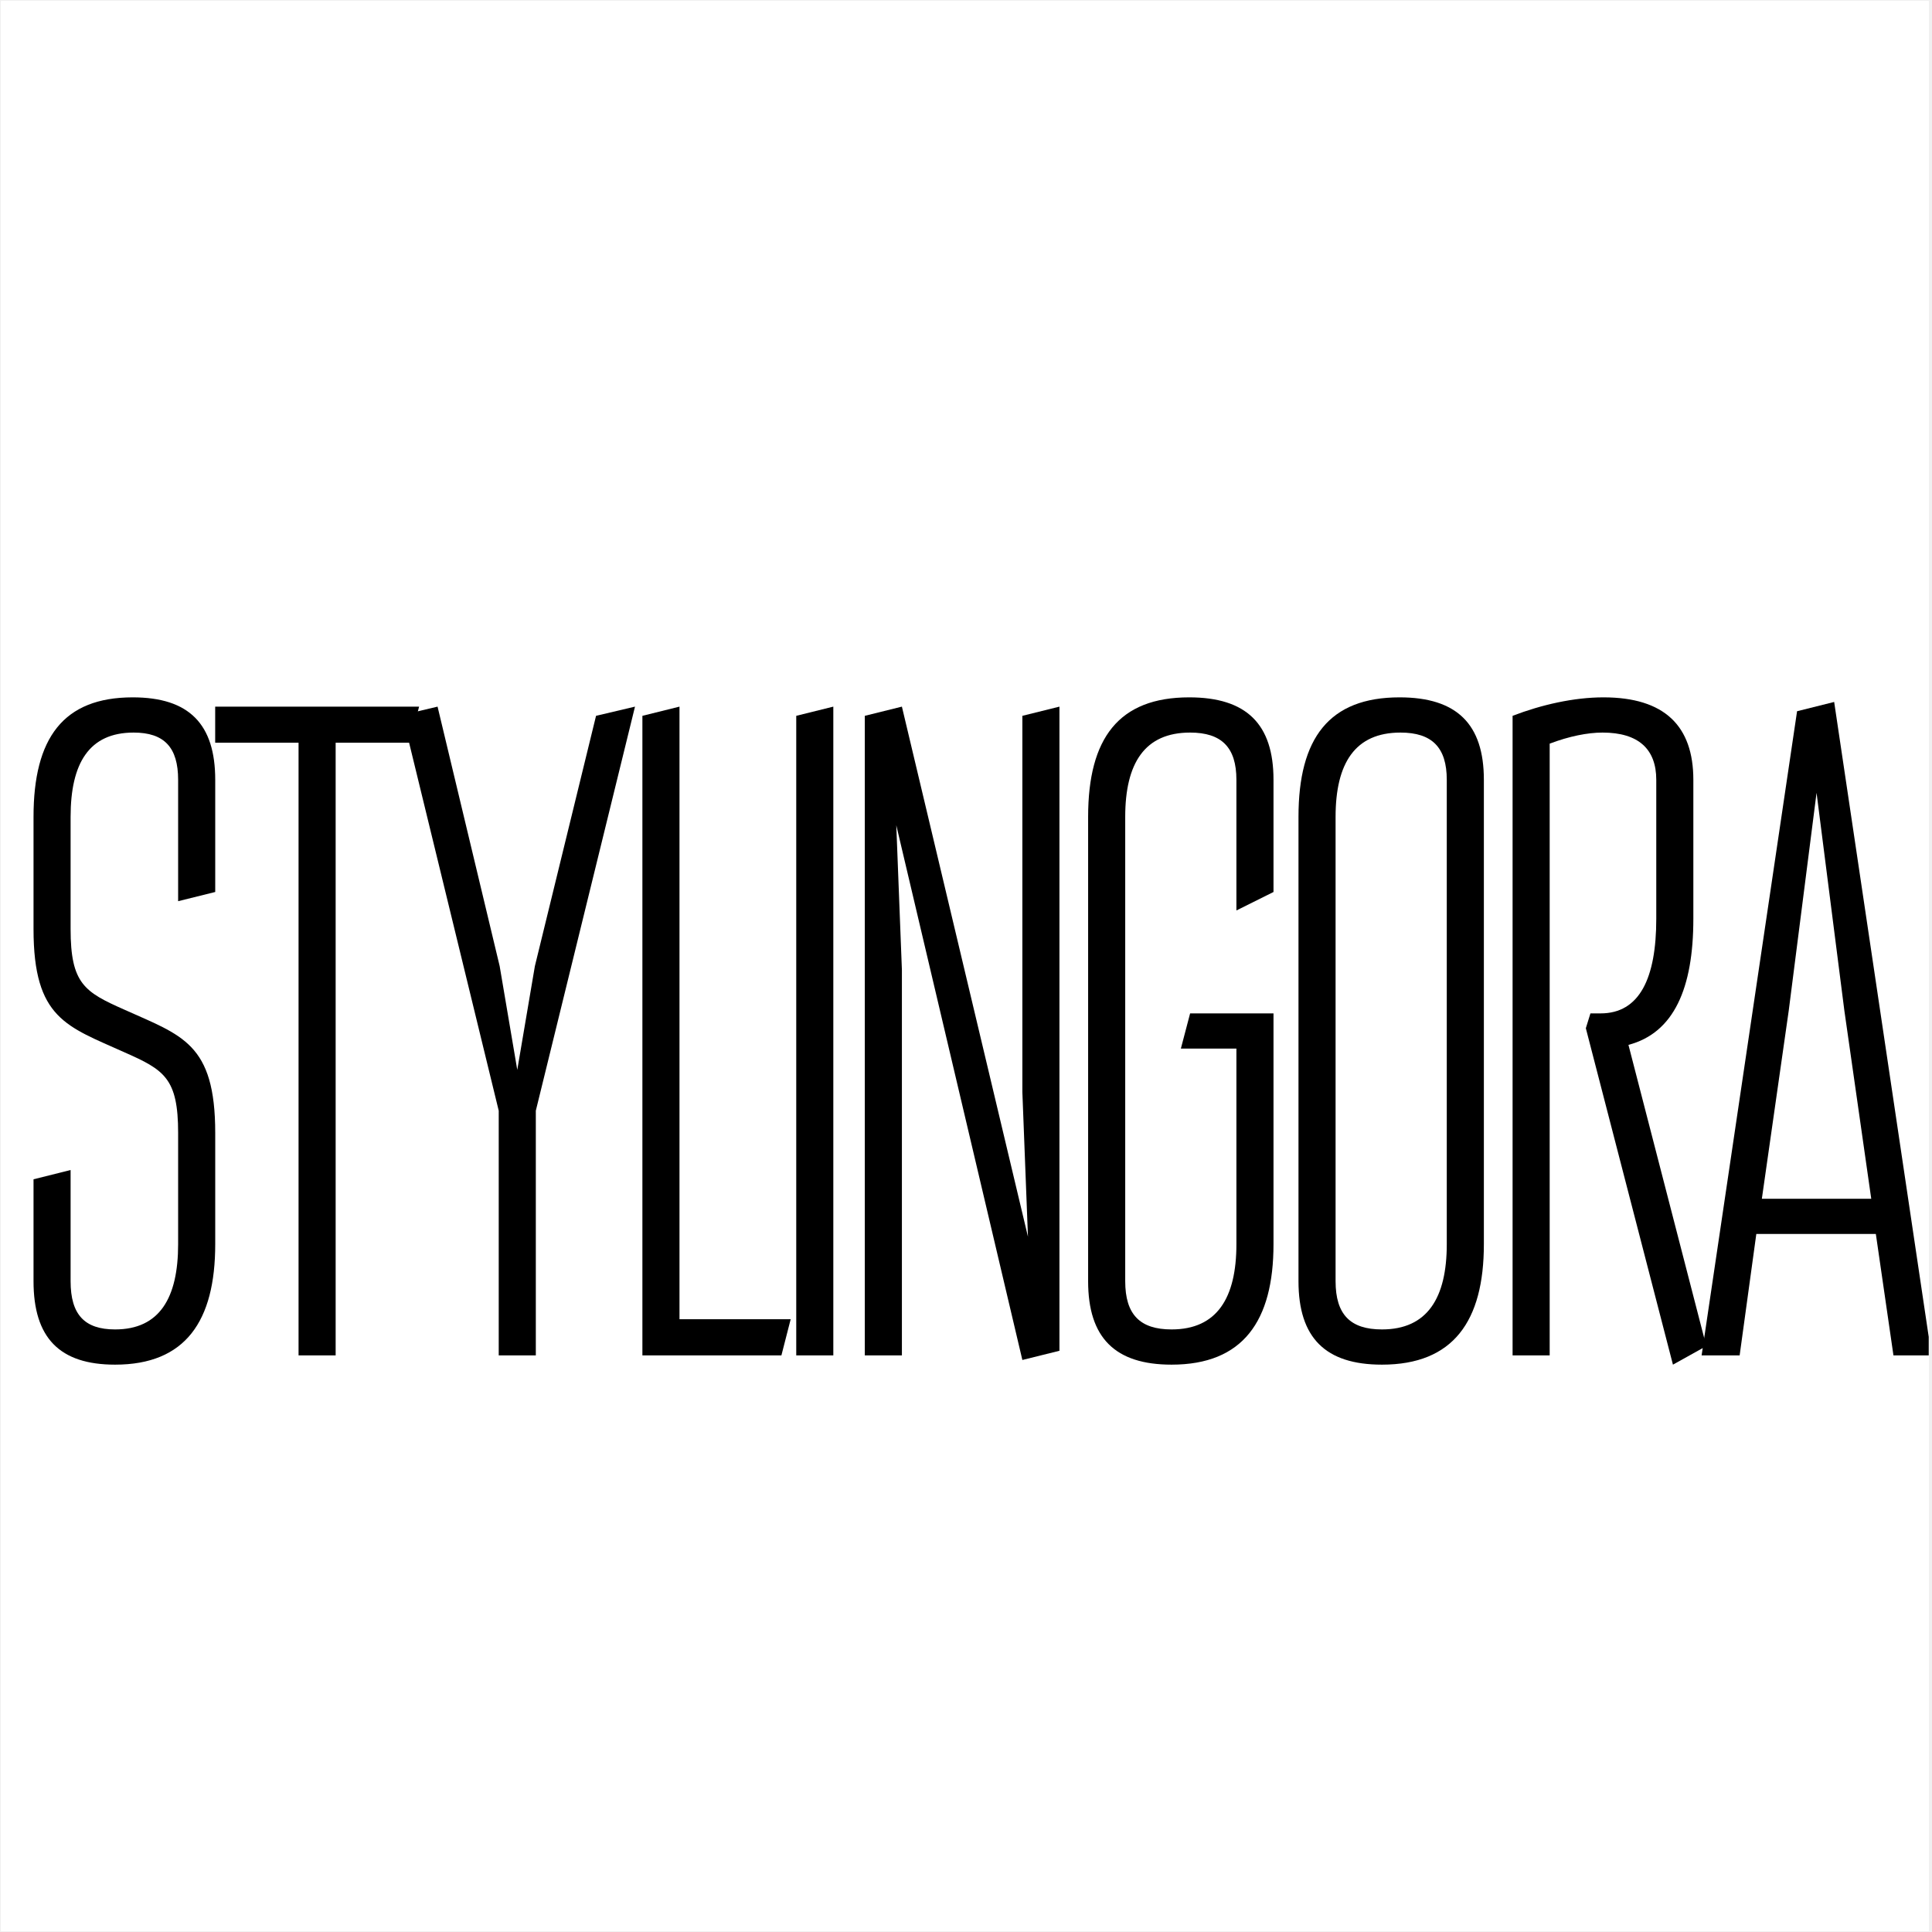
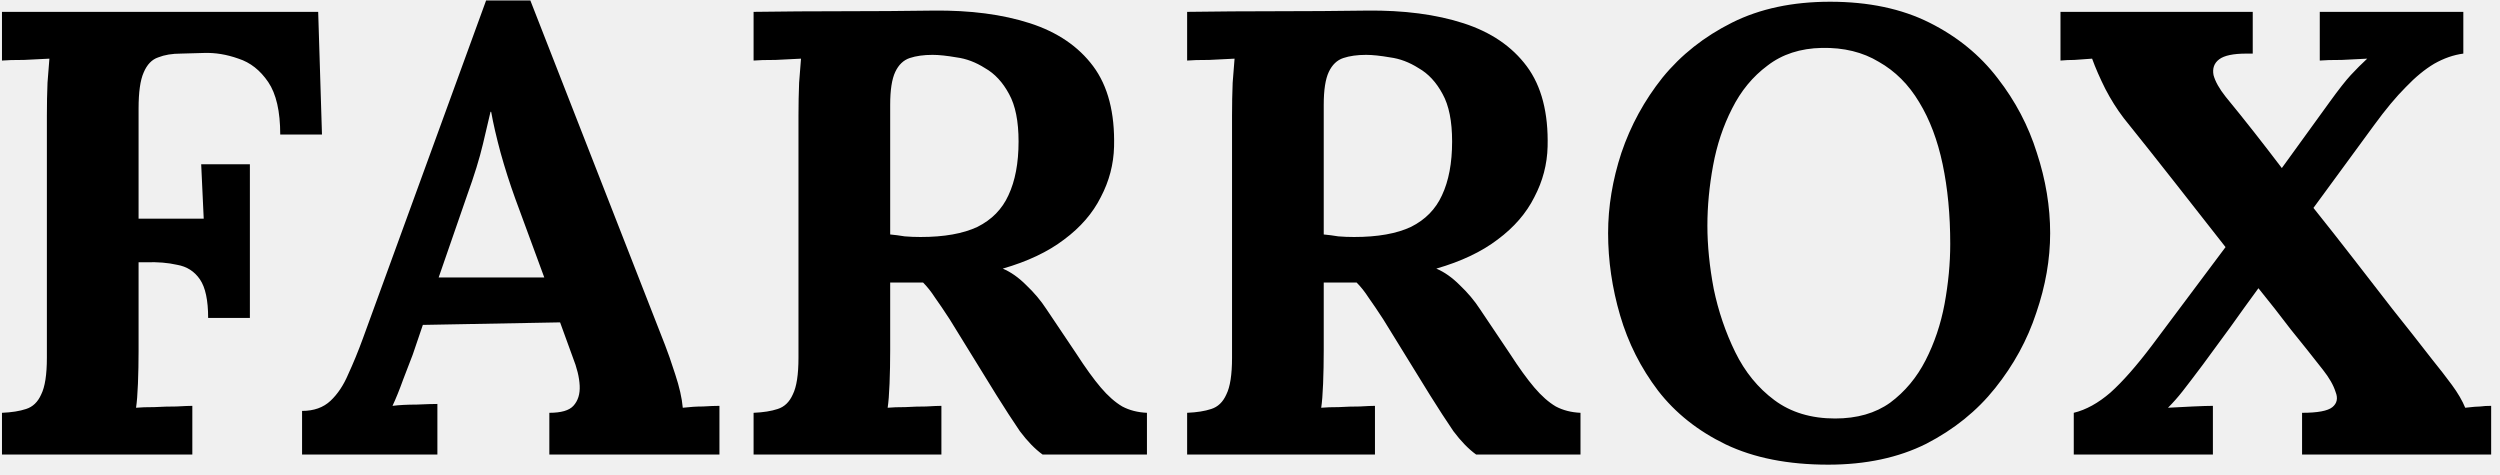
- <svg xmlns="http://www.w3.org/2000/svg" width="140" zoomAndPan="magnify" viewBox="0 0 104.88 105" height="140" preserveAspectRatio="xMidYMid meet" version="1.0">
-   <defs>
-     <g />
-     <clipPath id="b4ca6f3b47">
-       <path d="M 0 0.059 L 104.762 0.059 L 104.762 104.938 L 0 104.938 Z M 0 0.059 " clip-rule="nonzero" />
-     </clipPath>
-     <clipPath id="1a344d5d32">
-       <path d="M 92 38 L 104.762 38 L 104.762 74 L 92 74 Z M 92 38 " clip-rule="nonzero" />
-     </clipPath>
-   </defs>
-   <g clip-path="url(#b4ca6f3b47)">
-     <path fill="#ffffff" d="M 0 0.059 L 104.879 0.059 L 104.879 112.43 L 0 112.43 Z M 0 0.059 " fill-opacity="1" fill-rule="nonzero" />
-     <path fill="#ffffff" d="M 0 0.059 L 104.879 0.059 L 104.879 104.941 L 0 104.941 Z M 0 0.059 " fill-opacity="1" fill-rule="nonzero" />
-     <path fill="#ffffff" d="M 0 0.059 L 104.879 0.059 L 104.879 104.941 L 0 104.941 Z M 0 0.059 " fill-opacity="1" fill-rule="nonzero" />
-   </g>
-   <g fill="#000000" fill-opacity="1">
-     <g transform="translate(0, 73.6617)">
-       <g>
-         <path d="M 11.637 -6.043 L 11.637 -12.09 C 11.637 -16.977 9.824 -17.379 6.699 -18.789 C 4.535 -19.746 3.777 -20.199 3.777 -23.172 L 3.777 -29.266 C 3.777 -32.188 4.785 -33.848 7.203 -33.848 C 8.867 -33.848 9.621 -33.043 9.621 -31.281 L 9.621 -24.684 L 11.637 -25.184 L 11.637 -31.281 C 11.637 -34.301 10.227 -35.762 7.152 -35.762 C 3.375 -35.762 1.762 -33.547 1.762 -29.266 L 1.762 -23.172 C 1.762 -18.285 3.578 -17.883 6.699 -16.473 C 8.867 -15.516 9.621 -15.062 9.621 -12.09 L 9.621 -6.043 C 9.621 -3.121 8.613 -1.41 6.195 -1.41 C 4.535 -1.41 3.777 -2.215 3.777 -4.031 L 3.777 -10.074 L 1.762 -9.57 L 1.762 -4.031 C 1.762 -0.957 3.172 0.504 6.195 0.504 C 10.023 0.504 11.637 -1.863 11.637 -6.043 Z M 11.637 -6.043 " />
-       </g>
-     </g>
-   </g>
-   <g fill="#000000" fill-opacity="1">
-     <g transform="translate(11.13073, 73.6617)">
-       <g>
-         <path d="M 0.504 -33.297 L 5.035 -33.297 L 5.035 0 L 7.051 0 L 7.051 -33.297 L 11.082 -33.297 L 11.586 -35.258 L 0.504 -35.258 Z M 0.504 -33.297 " />
-       </g>
-     </g>
-   </g>
-   <g fill="#000000" fill-opacity="1">
-     <g transform="translate(21.05267, 73.6617)">
-       <g>
-         <path d="M 11.281 -34.758 L 7.957 -21.156 L 7 -15.516 L 6.043 -21.156 L 2.668 -35.258 L 0.754 -34.805 L 5.992 -13.297 L 5.992 0 L 8.008 0 L 8.008 -13.297 L 13.398 -35.258 Z M 11.281 -34.758 " />
-       </g>
-     </g>
-   </g>
-   <g fill="#000000" fill-opacity="1">
-     <g transform="translate(32.93889, 73.6617)">
-       <g>
-         <path d="M 9.973 -1.965 L 3.93 -1.965 L 3.93 -35.258 L 1.914 -34.758 L 1.914 0 L 9.469 0 Z M 9.973 -1.965 " />
-       </g>
-     </g>
-   </g>
-   <g fill="#000000" fill-opacity="1">
-     <g transform="translate(41.24909, 73.6617)">
-       <g>
-         <path d="M 3.98 -35.258 L 1.965 -34.758 L 1.965 0 L 3.98 0 Z M 3.98 -35.258 " />
-       </g>
-     </g>
-   </g>
-   <g fill="#000000" fill-opacity="1">
-     <g transform="translate(45.02632, 73.6617)">
-       <g>
-         <path d="M 10.477 -14.305 L 10.781 -6.449 L 3.93 -35.258 L 1.914 -34.758 L 1.914 0 L 3.93 0 L 3.93 -20.953 L 3.625 -28.812 L 10.477 0.25 L 12.492 -0.25 L 12.492 -35.258 L 10.477 -34.758 Z M 10.477 -14.305 " />
-       </g>
-     </g>
-   </g>
-   <g fill="#000000" fill-opacity="1">
-     <g transform="translate(57.2651, 73.6617)">
-       <g>
-         <path d="M 9.871 -6.043 C 9.871 -3.121 8.816 -1.41 6.348 -1.41 C 4.633 -1.41 3.828 -2.215 3.828 -4.031 L 3.828 -29.266 C 3.828 -32.188 4.887 -33.848 7.355 -33.848 C 9.066 -33.848 9.871 -33.043 9.871 -31.281 L 9.871 -24.18 L 11.887 -25.184 L 11.887 -31.281 C 11.887 -34.301 10.426 -35.762 7.305 -35.762 C 3.477 -35.762 1.812 -33.547 1.812 -29.266 L 1.812 -4.031 C 1.812 -0.957 3.273 0.504 6.348 0.504 C 10.227 0.504 11.887 -1.863 11.887 -6.043 L 11.887 -18.586 L 7.355 -18.586 L 6.852 -16.672 L 9.871 -16.672 Z M 9.871 -6.043 " />
-       </g>
-     </g>
-   </g>
-   <g fill="#000000" fill-opacity="1">
-     <g transform="translate(68.69803, 73.6617)">
-       <g>
-         <path d="M 1.812 -4.031 C 1.812 -0.957 3.273 0.504 6.348 0.504 C 10.227 0.504 11.887 -1.863 11.887 -6.043 L 11.887 -31.281 C 11.887 -34.301 10.426 -35.762 7.305 -35.762 C 3.477 -35.762 1.812 -33.547 1.812 -29.266 Z M 3.828 -29.266 C 3.828 -32.188 4.887 -33.848 7.355 -33.848 C 9.066 -33.848 9.871 -33.043 9.871 -31.281 L 9.871 -6.043 C 9.871 -3.121 8.816 -1.41 6.348 -1.41 C 4.633 -1.41 3.828 -2.215 3.828 -4.031 Z M 3.828 -29.266 " />
-       </g>
-     </g>
-   </g>
-   <g fill="#000000" fill-opacity="1">
-     <g transform="translate(80.23169, 73.6617)">
-       <g>
-         <path d="M 1.914 0 L 3.93 0 L 3.93 -33.246 C 4.988 -33.648 5.992 -33.848 6.801 -33.848 C 8.766 -33.848 9.723 -32.941 9.723 -31.281 L 9.723 -23.727 C 9.723 -20.5 8.816 -18.586 6.699 -18.586 L 6.145 -18.586 L 5.895 -17.781 L 10.629 0.504 L 12.441 -0.504 L 8.211 -16.875 C 10.68 -17.527 11.738 -19.945 11.738 -23.727 L 11.738 -31.281 C 11.738 -34.203 10.176 -35.762 6.852 -35.762 C 5.238 -35.762 3.477 -35.359 1.914 -34.758 Z M 1.914 0 " />
-       </g>
-     </g>
-   </g>
-   <g clip-path="url(#1a344d5d32)">
-     <g fill="#000000" fill-opacity="1">
-       <g transform="translate(91.56388, 73.6617)">
-         <g>
-           <path d="M 8.059 -35.512 L 6.043 -35.008 L 0.855 0 L 2.922 0 L 3.828 -6.598 L 10.324 -6.598 L 11.281 0 L 13.348 0 Z M 5.59 -18.738 L 7.102 -30.574 L 8.613 -18.738 L 10.074 -8.512 L 4.129 -8.512 Z M 5.59 -18.738 " />
-         </g>
-       </g>
-     </g>
-   </g>
+ <svg xmlns="http://www.w3.org/2000/svg" width="253" height="48" viewBox="0 0 253 48" fill="none">
+   <path d="M0.2 46V41.776C1.181 41.733 1.992 41.605 2.632 41.392C3.315 41.179 3.827 40.688 4.168 39.92C4.552 39.152 4.744 37.915 4.744 36.208V11.696C4.744 10.544 4.765 9.435 4.808 8.368C4.893 7.301 4.957 6.491 5 5.936C4.317 5.979 3.464 6.021 2.44 6.064C1.416 6.064 0.669 6.085 0.2 6.128V1.2H32.2L32.584 13.616H28.36C28.36 11.269 27.955 9.499 27.144 8.304C26.333 7.109 25.331 6.32 24.136 5.936C22.941 5.509 21.768 5.317 20.616 5.36L18.312 5.424C17.416 5.424 16.648 5.552 16.008 5.808C15.368 6.021 14.877 6.533 14.536 7.344C14.195 8.112 14.024 9.328 14.024 10.992V22.128H20.616L20.36 16.624H25.288V32.176H21.064C21.064 30.384 20.787 29.083 20.232 28.272C19.677 27.461 18.909 26.971 17.928 26.8C16.989 26.587 15.944 26.501 14.792 26.544H14.024V35.504C14.024 36.656 14.003 37.765 13.96 38.832C13.917 39.899 13.853 40.709 13.768 41.264C14.237 41.221 14.856 41.2 15.624 41.2C16.392 41.157 17.139 41.136 17.864 41.136C18.632 41.093 19.165 41.072 19.464 41.072V46H0.2ZM30.569 46V41.584C31.763 41.584 32.723 41.243 33.449 40.56C34.174 39.877 34.771 38.981 35.24 37.872C35.752 36.763 36.243 35.568 36.712 34.288L49.193 0.048H53.672L67.305 34.928C67.561 35.568 67.902 36.549 68.329 37.872C68.755 39.152 69.011 40.283 69.097 41.264C69.822 41.179 70.504 41.136 71.144 41.136C71.827 41.093 72.382 41.072 72.808 41.072V46H55.593V41.776C56.787 41.776 57.598 41.541 58.025 41.072C58.494 40.56 58.707 39.877 58.664 39.024C58.622 38.171 58.387 37.211 57.961 36.144L56.681 32.624L42.792 32.88L41.769 35.888C41.555 36.443 41.235 37.275 40.809 38.384C40.425 39.451 40.062 40.347 39.721 41.072C40.403 40.987 41.214 40.944 42.153 40.944C43.134 40.901 43.838 40.88 44.264 40.88V46H30.569ZM44.392 28.08H55.081L52.136 20.08C51.582 18.544 51.091 17.008 50.664 15.472C50.238 13.893 49.918 12.507 49.705 11.312H49.641C49.47 12.037 49.214 13.125 48.873 14.576C48.531 16.027 47.998 17.755 47.273 19.76L44.392 28.08ZM76.263 46V41.776C77.244 41.733 78.055 41.605 78.695 41.392C79.377 41.179 79.889 40.688 80.231 39.92C80.615 39.152 80.806 37.915 80.806 36.208V11.696C80.806 10.544 80.828 9.435 80.871 8.368C80.956 7.301 81.02 6.491 81.062 5.936C80.38 5.979 79.526 6.021 78.502 6.064C77.478 6.064 76.732 6.085 76.263 6.128V1.2C79.292 1.157 82.321 1.136 85.35 1.136C88.38 1.136 91.409 1.115 94.439 1.072C98.193 1.029 101.457 1.456 104.231 2.352C107.004 3.248 109.137 4.699 110.631 6.704C112.124 8.709 112.828 11.419 112.743 14.832C112.7 16.624 112.252 18.331 111.399 19.952C110.588 21.573 109.351 23.003 107.687 24.24C106.065 25.477 103.996 26.459 101.479 27.184C102.289 27.525 103.079 28.08 103.847 28.848C104.657 29.616 105.34 30.427 105.895 31.28L108.903 35.76C109.841 37.211 110.673 38.363 111.399 39.216C112.124 40.069 112.849 40.709 113.575 41.136C114.3 41.52 115.132 41.733 116.071 41.776V46H105.511C104.743 45.445 103.975 44.656 103.207 43.632C102.481 42.565 101.692 41.349 100.839 39.984L96.103 32.304C95.548 31.451 95.057 30.725 94.63 30.128C94.246 29.531 93.841 29.019 93.415 28.592C92.732 28.592 92.156 28.592 91.686 28.592C91.217 28.592 90.684 28.592 90.087 28.592V35.44C90.087 36.635 90.065 37.765 90.022 38.832C89.98 39.899 89.916 40.709 89.831 41.264C90.3 41.221 90.897 41.2 91.623 41.2C92.348 41.157 93.052 41.136 93.734 41.136C94.46 41.093 94.972 41.072 95.27 41.072V46H76.263ZM93.159 23.984C95.548 23.984 97.468 23.643 98.918 22.96C100.369 22.235 101.415 21.168 102.055 19.76C102.737 18.309 103.079 16.496 103.079 14.32C103.079 12.272 102.759 10.672 102.119 9.52C101.479 8.325 100.668 7.451 99.686 6.896C98.748 6.299 97.788 5.936 96.806 5.808C95.825 5.637 95.014 5.552 94.374 5.552C93.478 5.552 92.71 5.659 92.07 5.872C91.43 6.085 90.94 6.555 90.599 7.28C90.257 8.005 90.087 9.115 90.087 10.608V23.728C90.556 23.771 91.046 23.835 91.558 23.92C92.07 23.963 92.604 23.984 93.159 23.984ZM120.138 46V41.776C121.119 41.733 121.93 41.605 122.57 41.392C123.252 41.179 123.764 40.688 124.106 39.92C124.49 39.152 124.682 37.915 124.682 36.208V11.696C124.682 10.544 124.703 9.435 124.746 8.368C124.831 7.301 124.895 6.491 124.938 5.936C124.255 5.979 123.402 6.021 122.378 6.064C121.354 6.064 120.607 6.085 120.138 6.128V1.2C123.167 1.157 126.196 1.136 129.226 1.136C132.255 1.136 135.284 1.115 138.314 1.072C142.068 1.029 145.332 1.456 148.106 2.352C150.879 3.248 153.012 4.699 154.506 6.704C155.999 8.709 156.703 11.419 156.618 14.832C156.575 16.624 156.127 18.331 155.274 19.952C154.463 21.573 153.226 23.003 151.562 24.24C149.94 25.477 147.871 26.459 145.354 27.184C146.164 27.525 146.954 28.08 147.722 28.848C148.532 29.616 149.215 30.427 149.77 31.28L152.778 35.76C153.716 37.211 154.548 38.363 155.274 39.216C155.999 40.069 156.724 40.709 157.45 41.136C158.175 41.52 159.007 41.733 159.946 41.776V46H149.386C148.618 45.445 147.85 44.656 147.082 43.632C146.356 42.565 145.567 41.349 144.714 39.984L139.978 32.304C139.423 31.451 138.932 30.725 138.506 30.128C138.122 29.531 137.716 29.019 137.29 28.592C136.607 28.592 136.031 28.592 135.562 28.592C135.092 28.592 134.559 28.592 133.962 28.592V35.44C133.962 36.635 133.94 37.765 133.898 38.832C133.855 39.899 133.791 40.709 133.706 41.264C134.175 41.221 134.772 41.2 135.498 41.2C136.223 41.157 136.927 41.136 137.61 41.136C138.335 41.093 138.847 41.072 139.146 41.072V46H120.138ZM137.034 23.984C139.423 23.984 141.343 23.643 142.794 22.96C144.244 22.235 145.29 21.168 145.93 19.76C146.612 18.309 146.954 16.496 146.954 14.32C146.954 12.272 146.634 10.672 145.994 9.52C145.354 8.325 144.543 7.451 143.562 6.896C142.623 6.299 141.663 5.936 140.682 5.808C139.7 5.637 138.89 5.552 138.25 5.552C137.354 5.552 136.586 5.659 135.946 5.872C135.306 6.085 134.815 6.555 134.474 7.28C134.132 8.005 133.962 9.115 133.962 10.608V23.728C134.431 23.771 134.922 23.835 135.434 23.92C135.946 23.963 136.479 23.984 137.034 23.984ZM185.012 47.024C180.959 47.024 177.503 46.341 174.644 44.976C171.828 43.611 169.545 41.797 167.796 39.536C166.047 37.232 164.767 34.693 163.956 31.92C163.145 29.147 162.74 26.373 162.74 23.6C162.74 20.912 163.188 18.203 164.084 15.472C165.023 12.699 166.409 10.16 168.244 7.856C170.121 5.552 172.468 3.696 175.284 2.288C178.1 0.88 181.407 0.176 185.204 0.176C189.087 0.176 192.436 0.88 195.252 2.288C198.068 3.696 200.372 5.573 202.164 7.92C203.956 10.224 205.279 12.741 206.132 15.472C207.028 18.203 207.476 20.912 207.476 23.6C207.476 26.245 207.007 28.933 206.068 31.664C205.172 34.395 203.785 36.933 201.908 39.28C200.073 41.584 197.748 43.461 194.932 44.912C192.116 46.32 188.809 47.024 185.012 47.024ZM185.716 42.352C187.935 42.352 189.791 41.819 191.284 40.752C192.777 39.643 193.972 38.213 194.868 36.464C195.764 34.715 196.404 32.816 196.788 30.768C197.172 28.677 197.364 26.651 197.364 24.688C197.364 21.744 197.108 19.056 196.596 16.624C196.084 14.192 195.295 12.101 194.228 10.352C193.161 8.56 191.796 7.195 190.132 6.256C188.511 5.275 186.591 4.805 184.372 4.848C182.196 4.891 180.361 5.488 178.868 6.64C177.375 7.749 176.18 9.2 175.284 10.992C174.388 12.741 173.748 14.661 173.364 16.752C172.98 18.843 172.788 20.869 172.788 22.832C172.788 24.837 173.001 26.971 173.428 29.232C173.897 31.493 174.623 33.627 175.604 35.632C176.585 37.637 177.908 39.259 179.572 40.496C181.236 41.733 183.284 42.352 185.716 42.352ZM209.865 46V41.776C211.102 41.477 212.34 40.795 213.577 39.728C214.814 38.619 216.222 37.019 217.801 34.928L225.225 25.008C223.518 22.832 221.812 20.656 220.105 18.48C218.398 16.304 216.67 14.128 214.921 11.952C214.238 11.056 213.62 10.075 213.065 9.008C212.51 7.899 212.062 6.875 211.721 5.936C211.038 5.979 210.441 6.021 209.929 6.064C209.46 6.064 208.99 6.085 208.521 6.128V1.2H227.977V5.424H227.337C226.014 5.424 225.097 5.616 224.585 6C224.073 6.384 223.881 6.917 224.009 7.6C224.18 8.24 224.585 8.965 225.225 9.776C226.206 10.971 227.166 12.165 228.105 13.36C229.044 14.555 229.982 15.771 230.921 17.008L235.785 10.288C236.681 9.051 237.385 8.155 237.897 7.6C238.452 7.003 239.006 6.448 239.561 5.936C238.878 5.979 238.025 6.021 237.001 6.064C235.977 6.064 235.23 6.085 234.761 6.128V1.2H249.289V5.424C248.308 5.552 247.326 5.893 246.345 6.448C245.406 7.003 244.446 7.792 243.465 8.816C242.484 9.797 241.417 11.077 240.265 12.656L234.121 21.04C235.486 22.747 236.83 24.453 238.153 26.16C239.476 27.867 240.798 29.573 242.121 31.28C243.486 32.987 244.83 34.693 246.153 36.4C246.878 37.296 247.54 38.149 248.137 38.96C248.734 39.771 249.182 40.539 249.481 41.264C250.206 41.179 250.718 41.136 251.017 41.136C251.316 41.093 251.678 41.072 252.105 41.072V46H232.969V41.776C234.548 41.776 235.572 41.584 236.041 41.2C236.51 40.816 236.617 40.304 236.361 39.664C236.148 38.981 235.721 38.235 235.081 37.424C234.014 36.059 232.926 34.693 231.817 33.328C230.75 31.92 229.662 30.533 228.553 29.168C227.614 30.448 226.676 31.749 225.737 33.072C224.798 34.352 223.86 35.632 222.921 36.912C222.025 38.107 221.342 39.003 220.873 39.6C220.404 40.197 219.913 40.752 219.401 41.264C220.126 41.221 220.958 41.179 221.897 41.136C222.836 41.093 223.518 41.072 223.945 41.072V46H209.865Z" fill="black" />
</svg>
